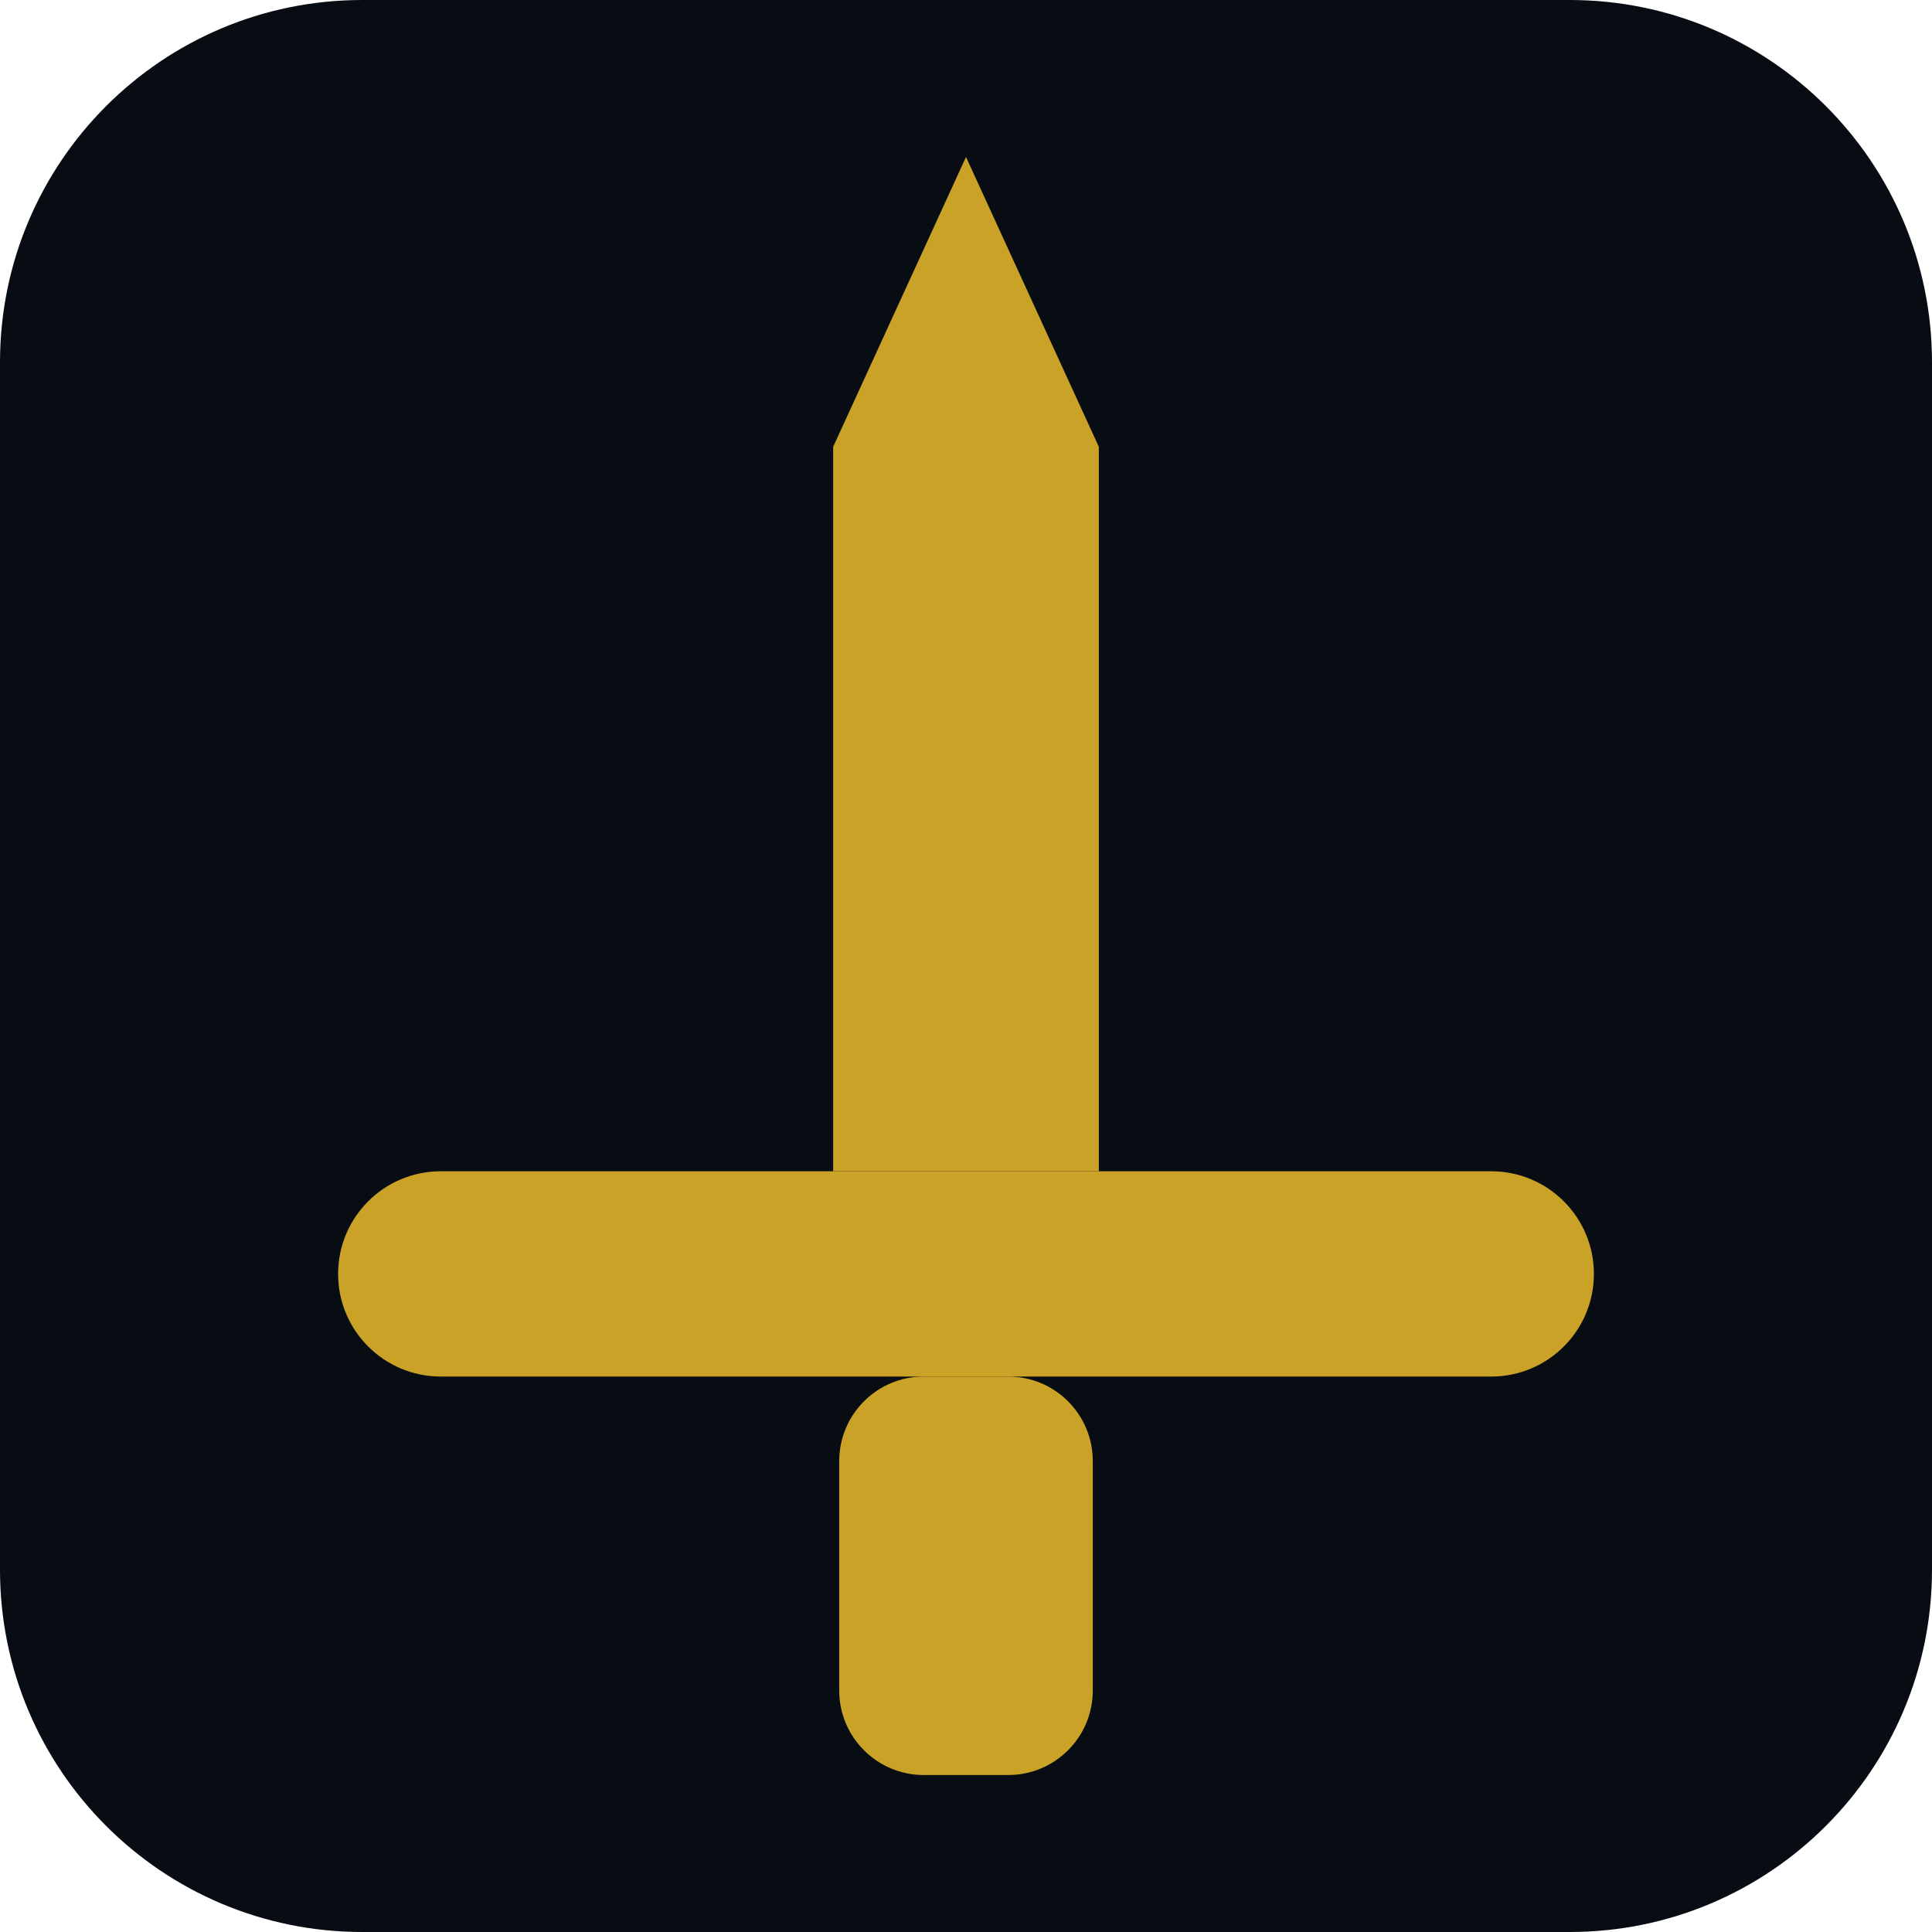
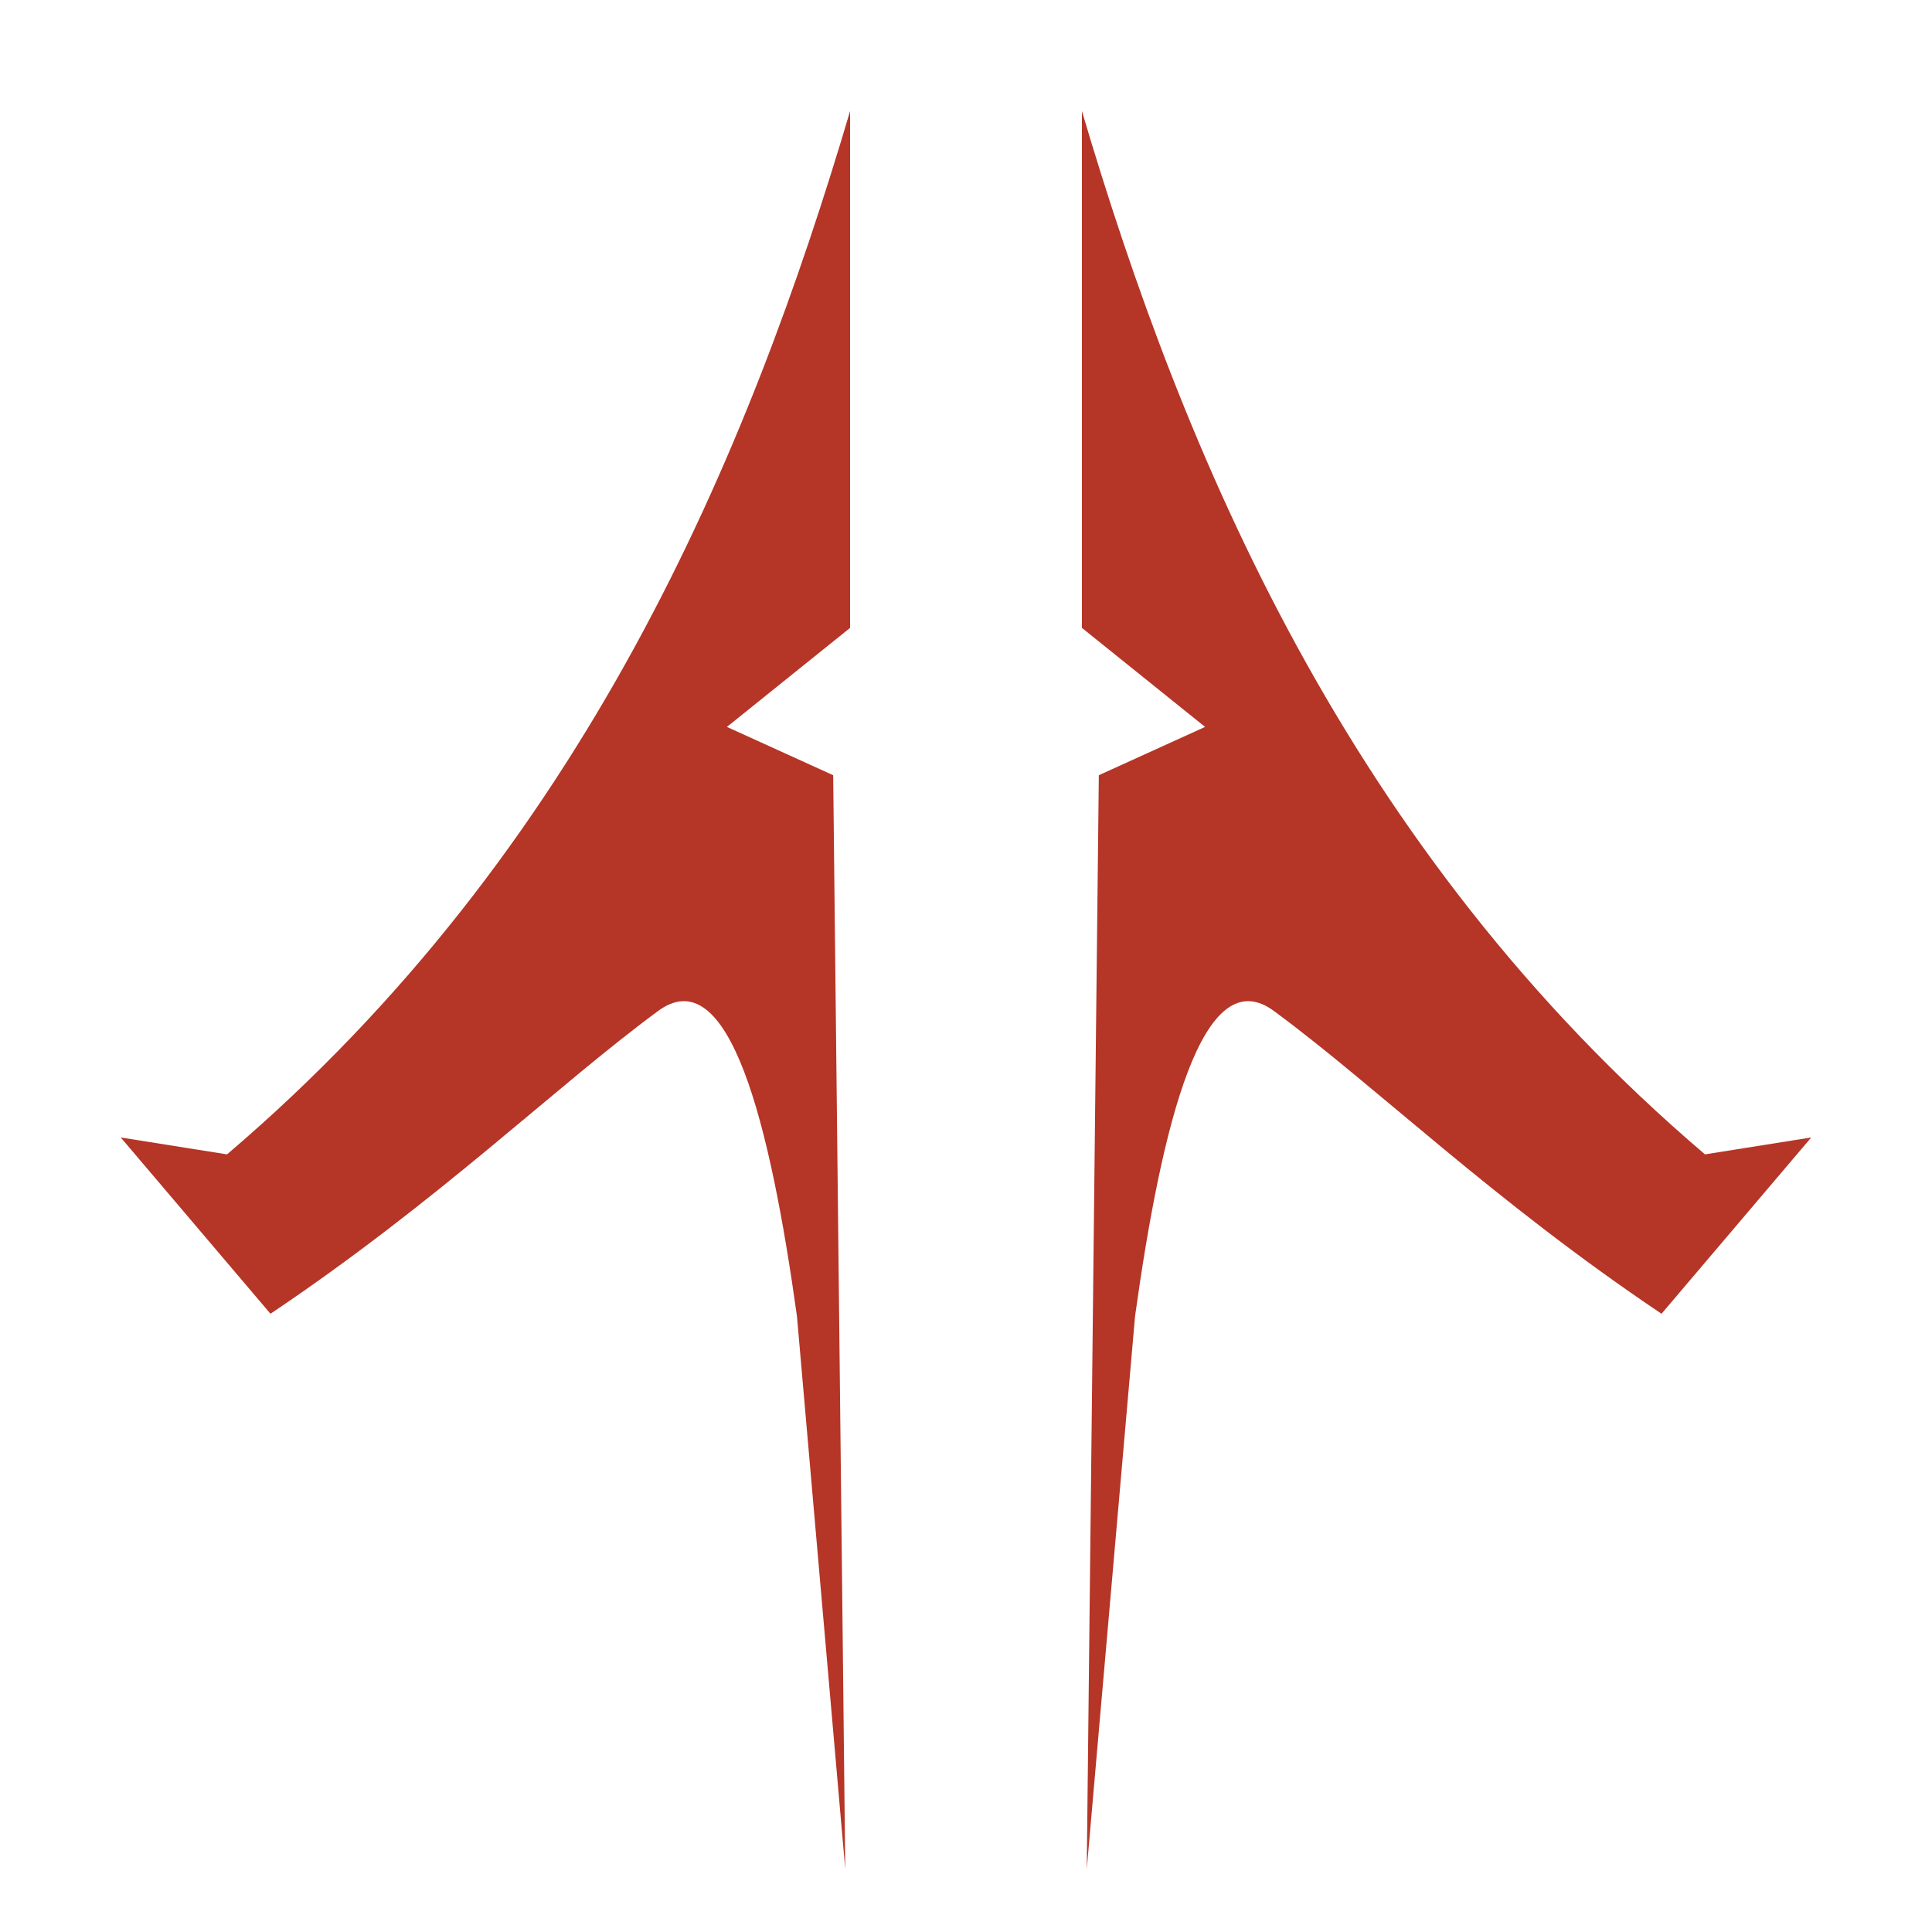
- <svg xmlns="http://www.w3.org/2000/svg" viewBox="0 0 32 32" role="img" aria-label="論劍">
-   <rect width="32" height="32" rx="6" fill="#080d13" />
-   <g fill="#c9a227">
-     <path d="M16 2.6 18.2 7.4V19.4H13.8V7.4Z" />
-     <rect x="5.6" y="19.4" width="20.8" height="3.4" rx="1.7" />
-     <rect x="13.9" y="22.8" width="4.2" height="6.6" rx="1.4" />
+ <svg xmlns="http://www.w3.org/2000/svg" viewBox="200 70 800 800" role="img" aria-labelledby="title">
+   <g class="mark" fill="#b53527">
+     <path d="M552 116 C510 258 442 422 294 548 L250 541 L312 614 C382 567 430 520 472 489 C502 466 519 536 530 615 L550 844 L545 391 L501 371 L552 330 Z" />
+     <path d="M552 116 C510 258 442 422 294 548 L250 541 L312 614 C382 567 430 520 472 489 C502 466 519 536 530 615 L550 844 L545 391 L501 371 L552 330 Z" transform="translate(1200 0) scale(-1 1)" />
  </g>
</svg>
